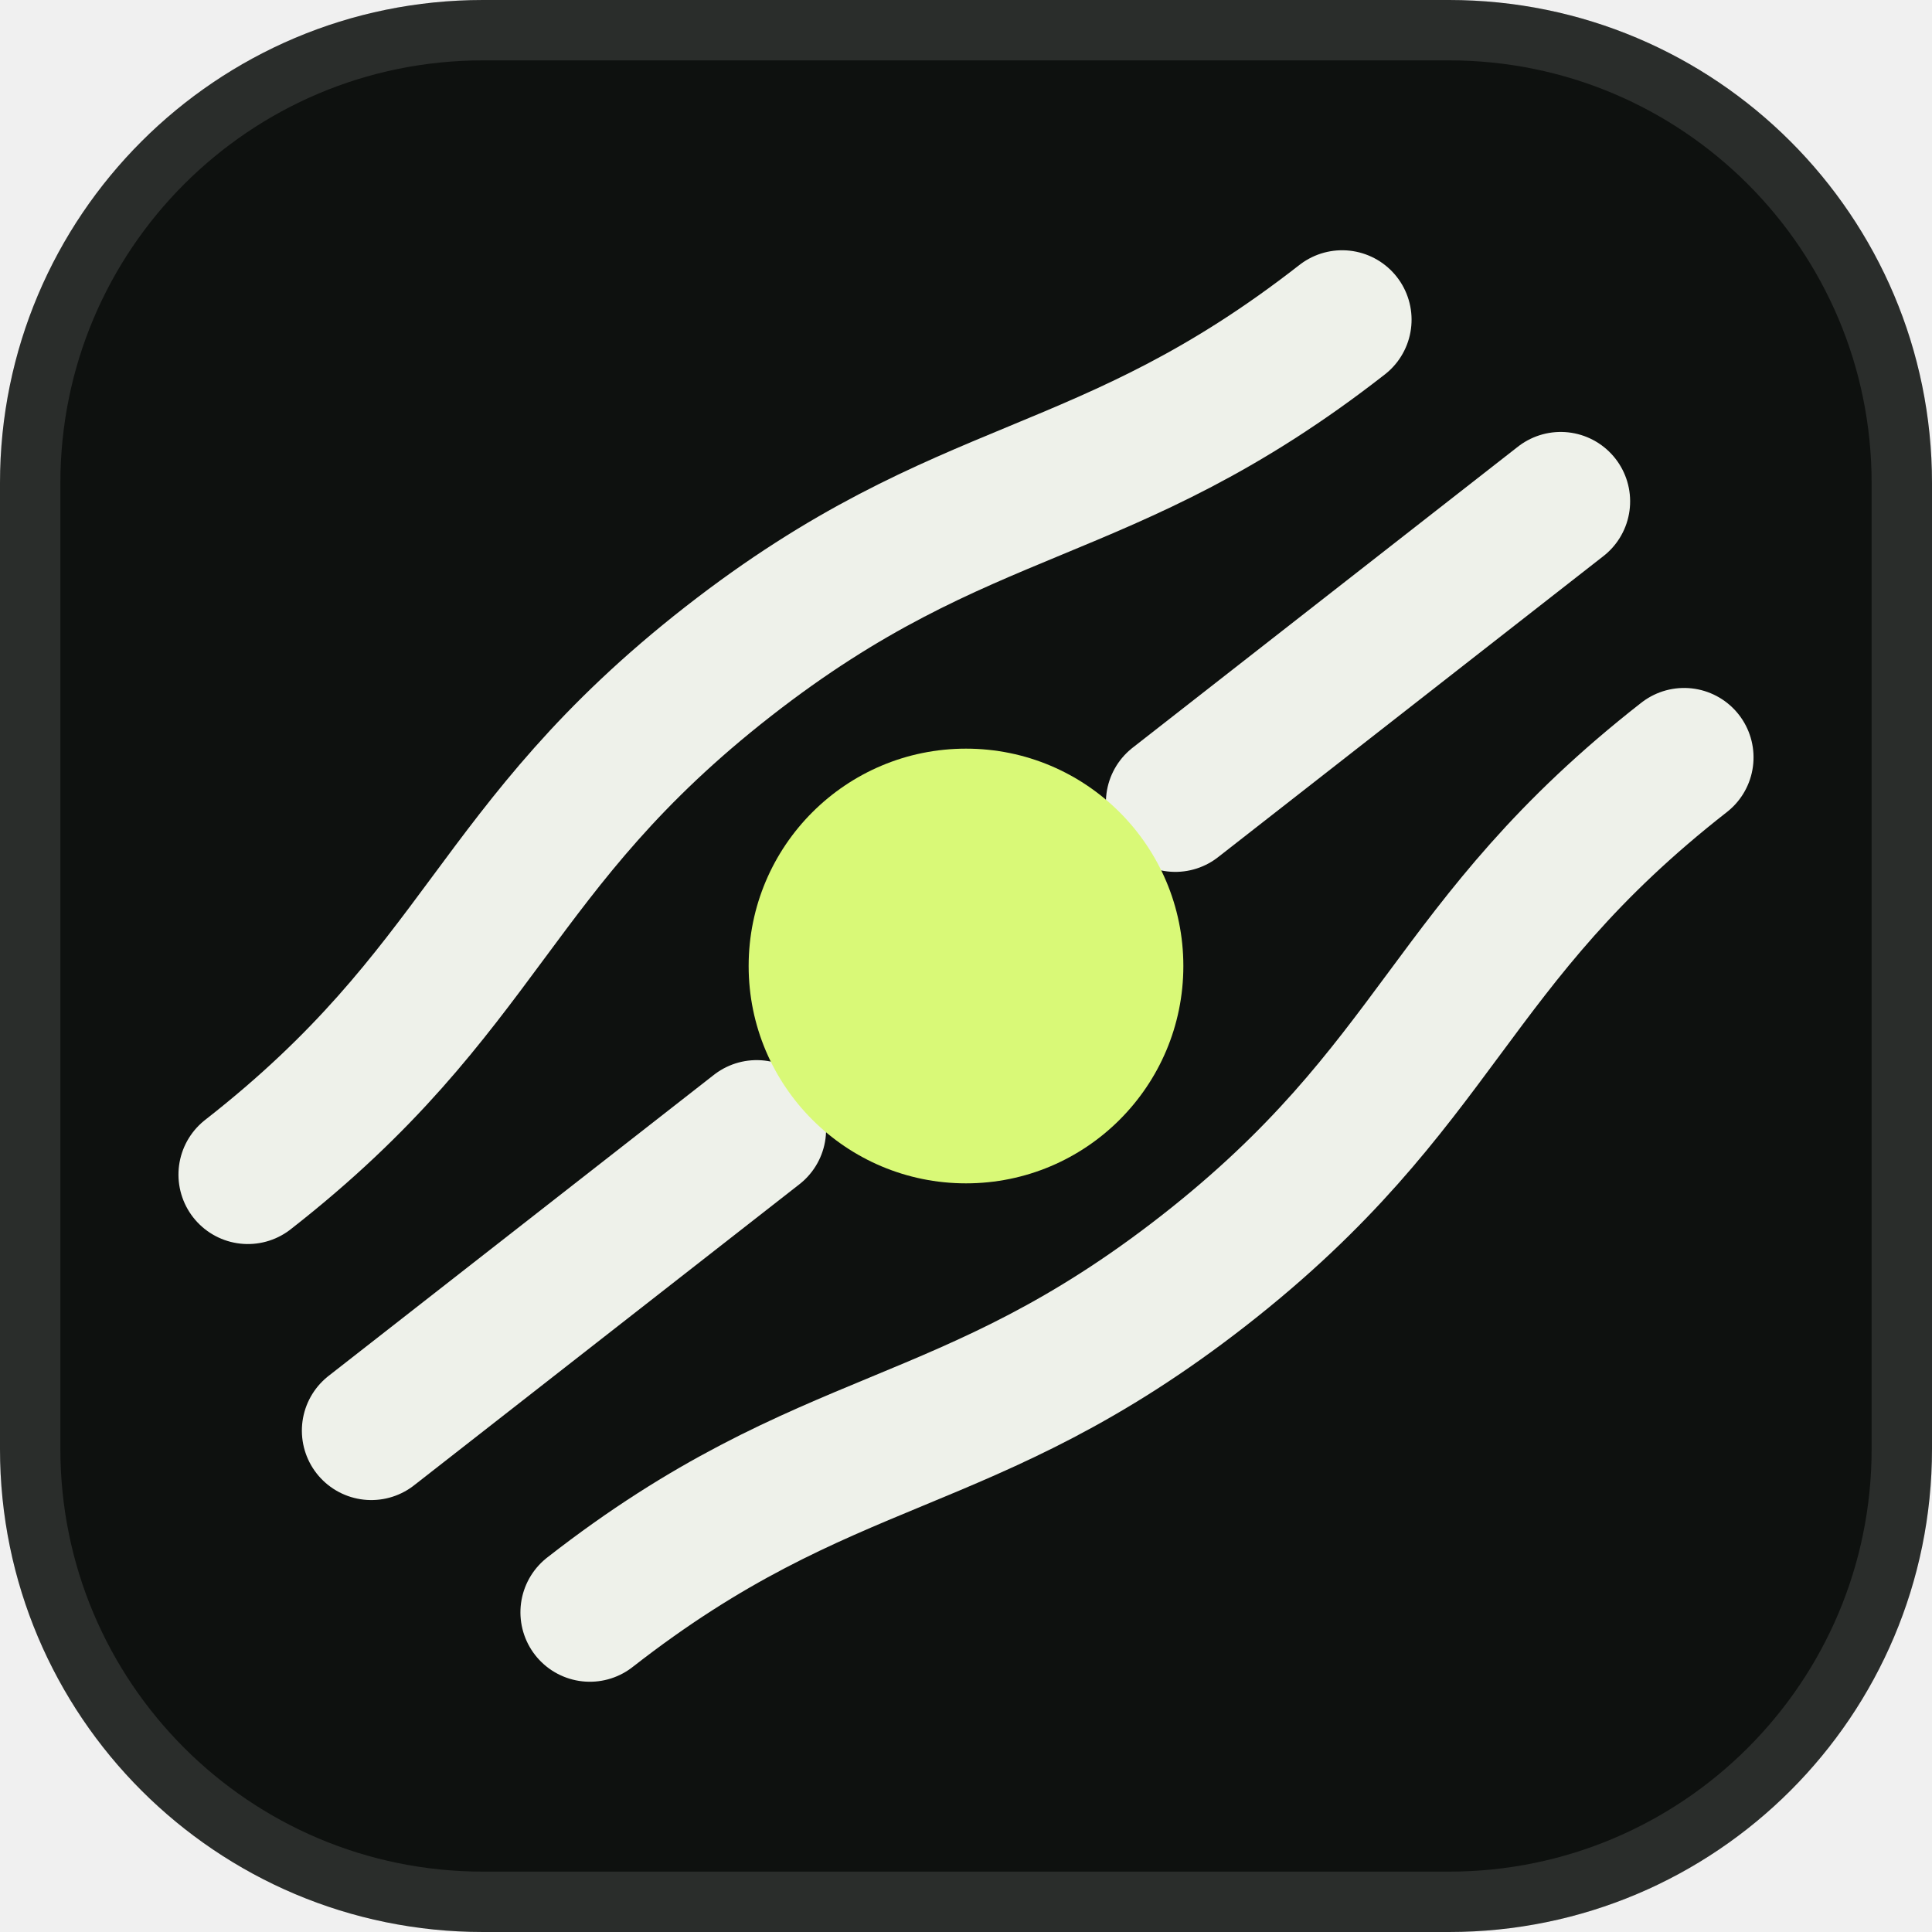
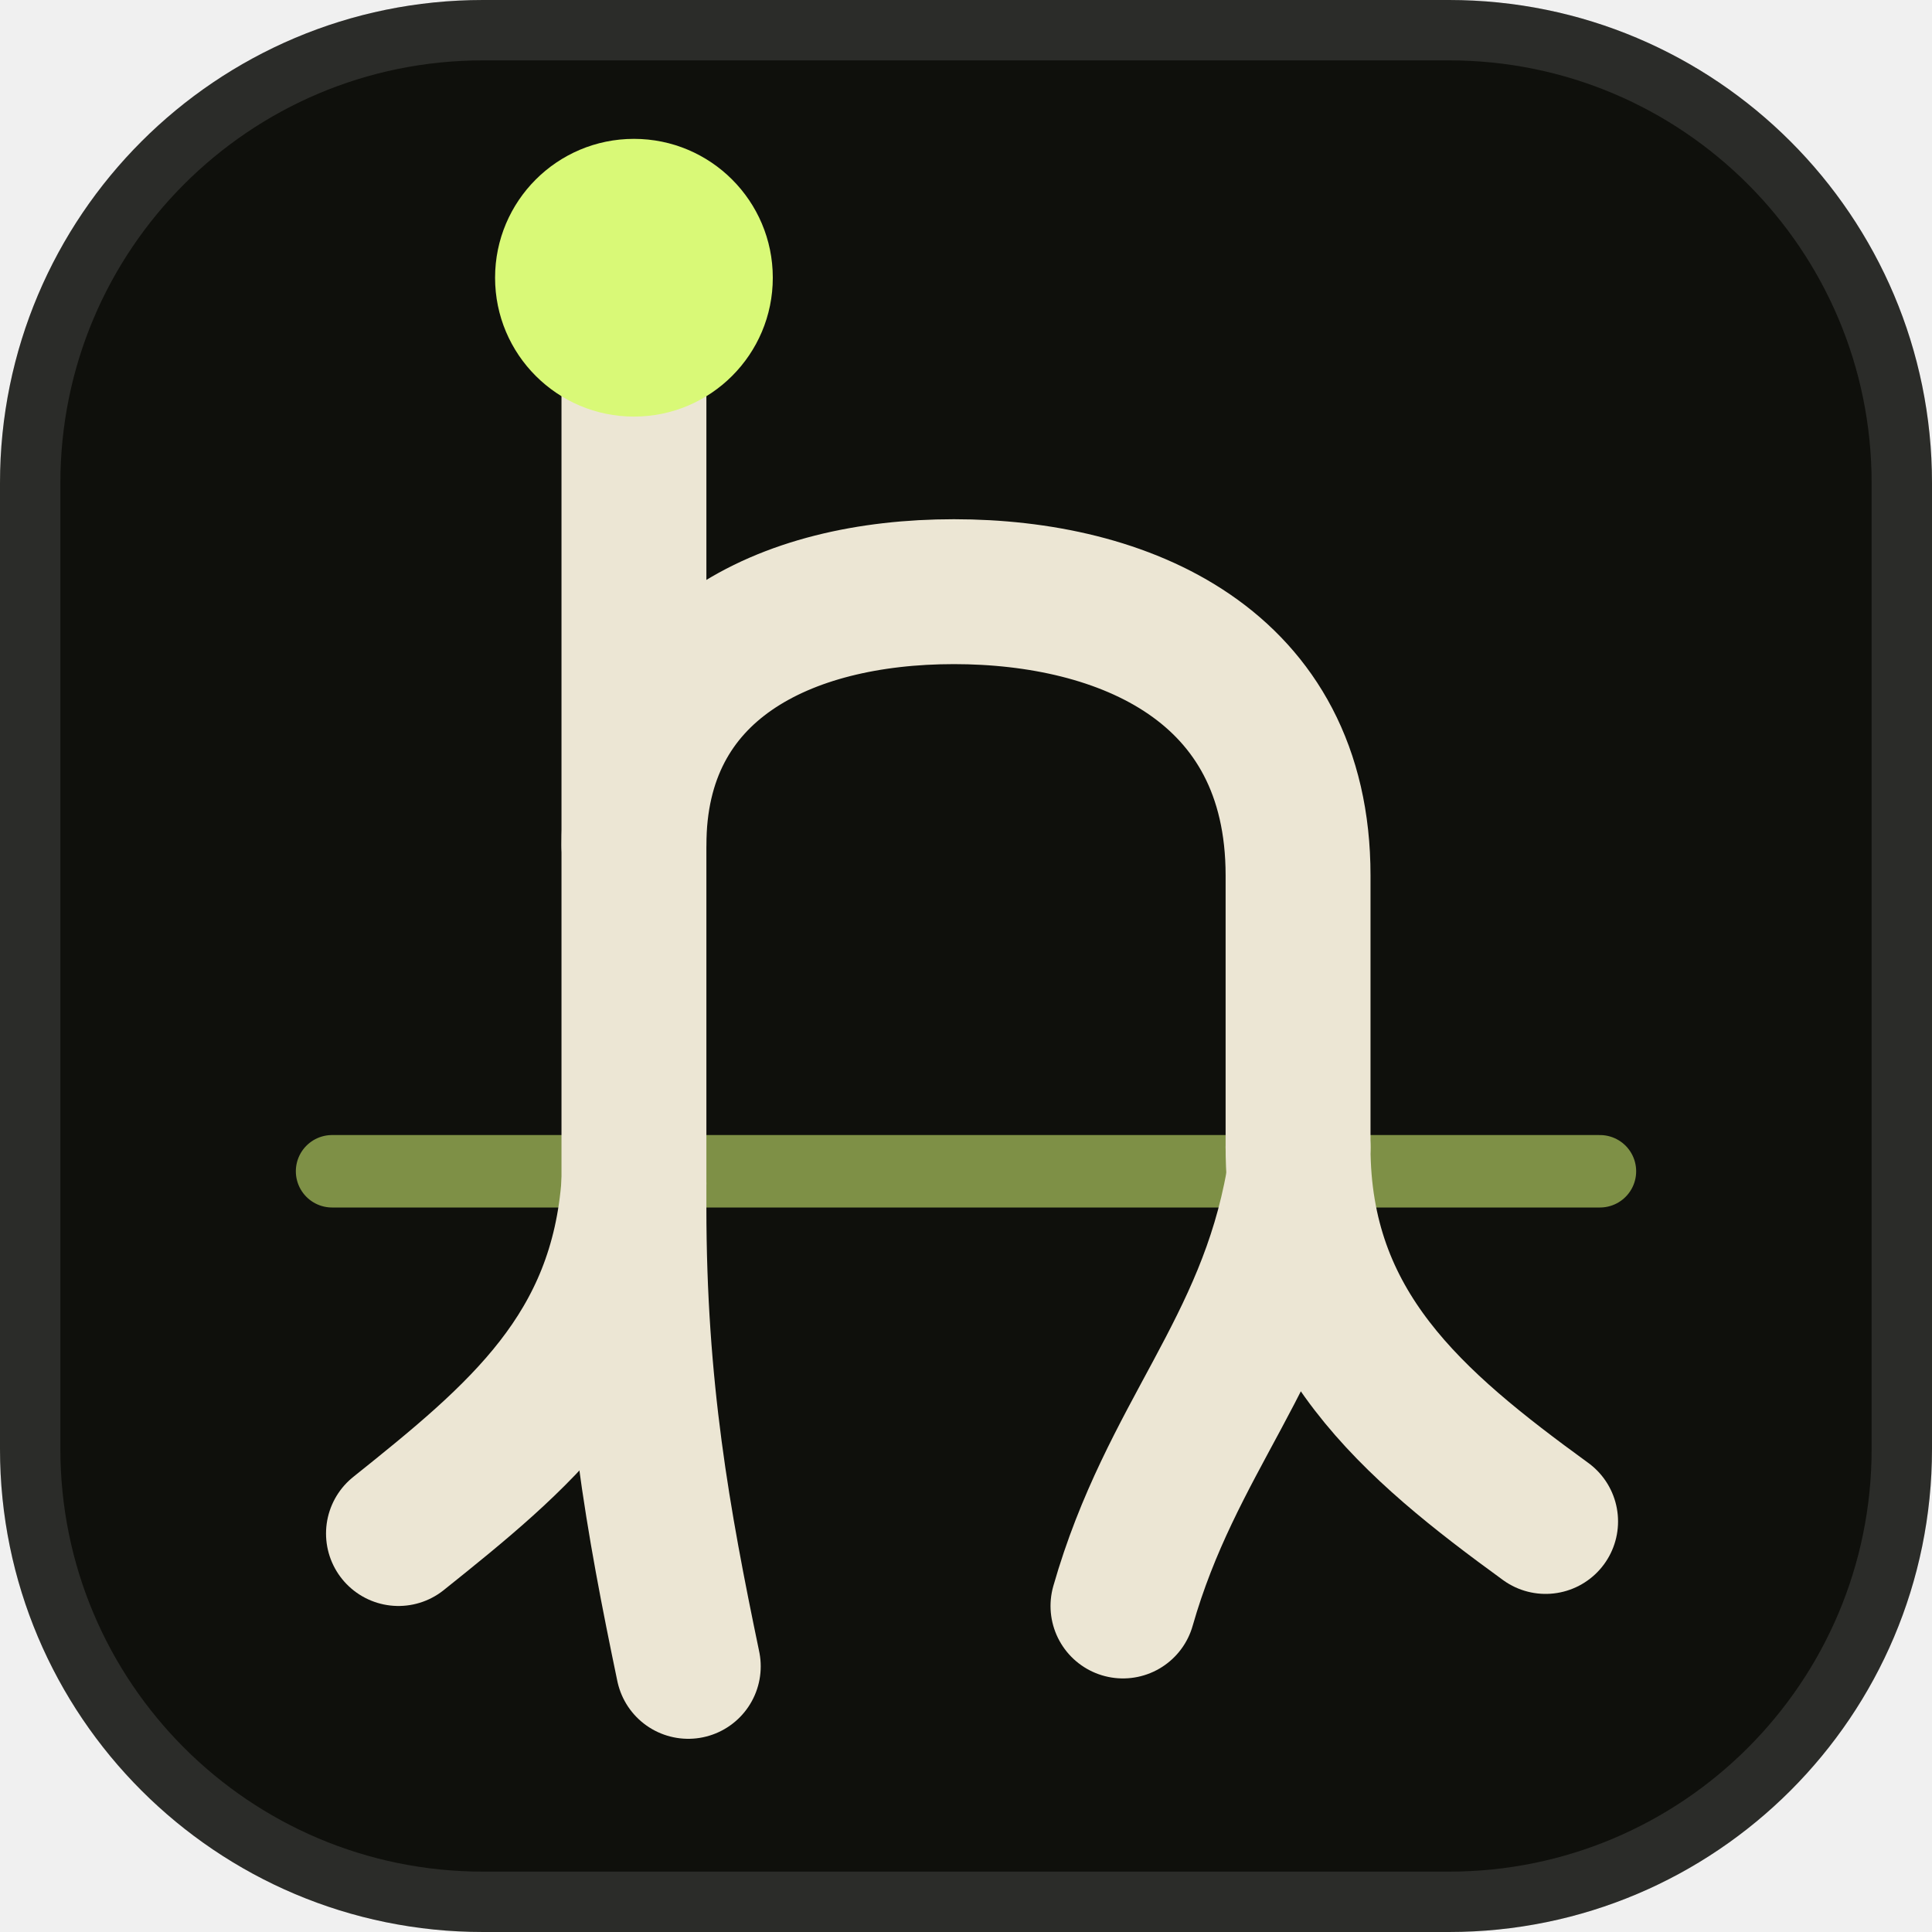
<svg xmlns="http://www.w3.org/2000/svg" viewBox="0 0 32 32" role="img" aria-label="Holdfast Labs">
-   <rect width="32" height="32" rx="8" fill="#0e110f" />
+   <rect width="32" height="32" rx="8" fill="#0f100c" />
  <rect x=".5" y=".5" width="31" height="31" rx="7.5" fill="none" stroke="#fff" stroke-opacity=".12" />
-   <g transform="rotate(-38 16 16)" fill="none" stroke="#eef1ea" stroke-width="2.3" stroke-linecap="round">
-     <path d="M3.5 16H11.6M20.4 16H28.5" />
-     <path d="M4.5 11.4C9.5 11.4 11 9.6 16 9.6S22.5 11.4 27.5 11.4" />
-     <path d="M4.5 20.6C9.5 20.6 11 22.4 16 22.4S22.5 20.6 27.5 20.6" />
+   <path d="M5.5 19.4H26.5" stroke="#d9f977" stroke-opacity=".55" stroke-width="1.2" stroke-linecap="round" />
+   <g fill="none" stroke="#ece6d4" stroke-width="2.4" stroke-linecap="round" stroke-linejoin="round">
+     <path d="M10.5 4.8V20C10.5 23 10.9 25.2 11.4 27.6" />
+     <path d="M10.5 14C10.5 11 13 9.8 15.8 9.8S21.5 11 21.5 14.5V19" />
+     <path d="M10.5 19.6C10.3 22.4 8.6 23.8 6.6 25.4" />
+     <path d="M21.5 19C21.5 22 23.4 23.6 25.6 25.2" />
+     <path d="M21.5 19.6C21 22.4 19.4 23.8 18.6 26.6" />
  </g>
-   <circle cx="16" cy="16" r="3.6" fill="#d9f977" />
+   <circle cx="10.5" cy="4.6" r="2.3" fill="#d9f977" />
</svg>
